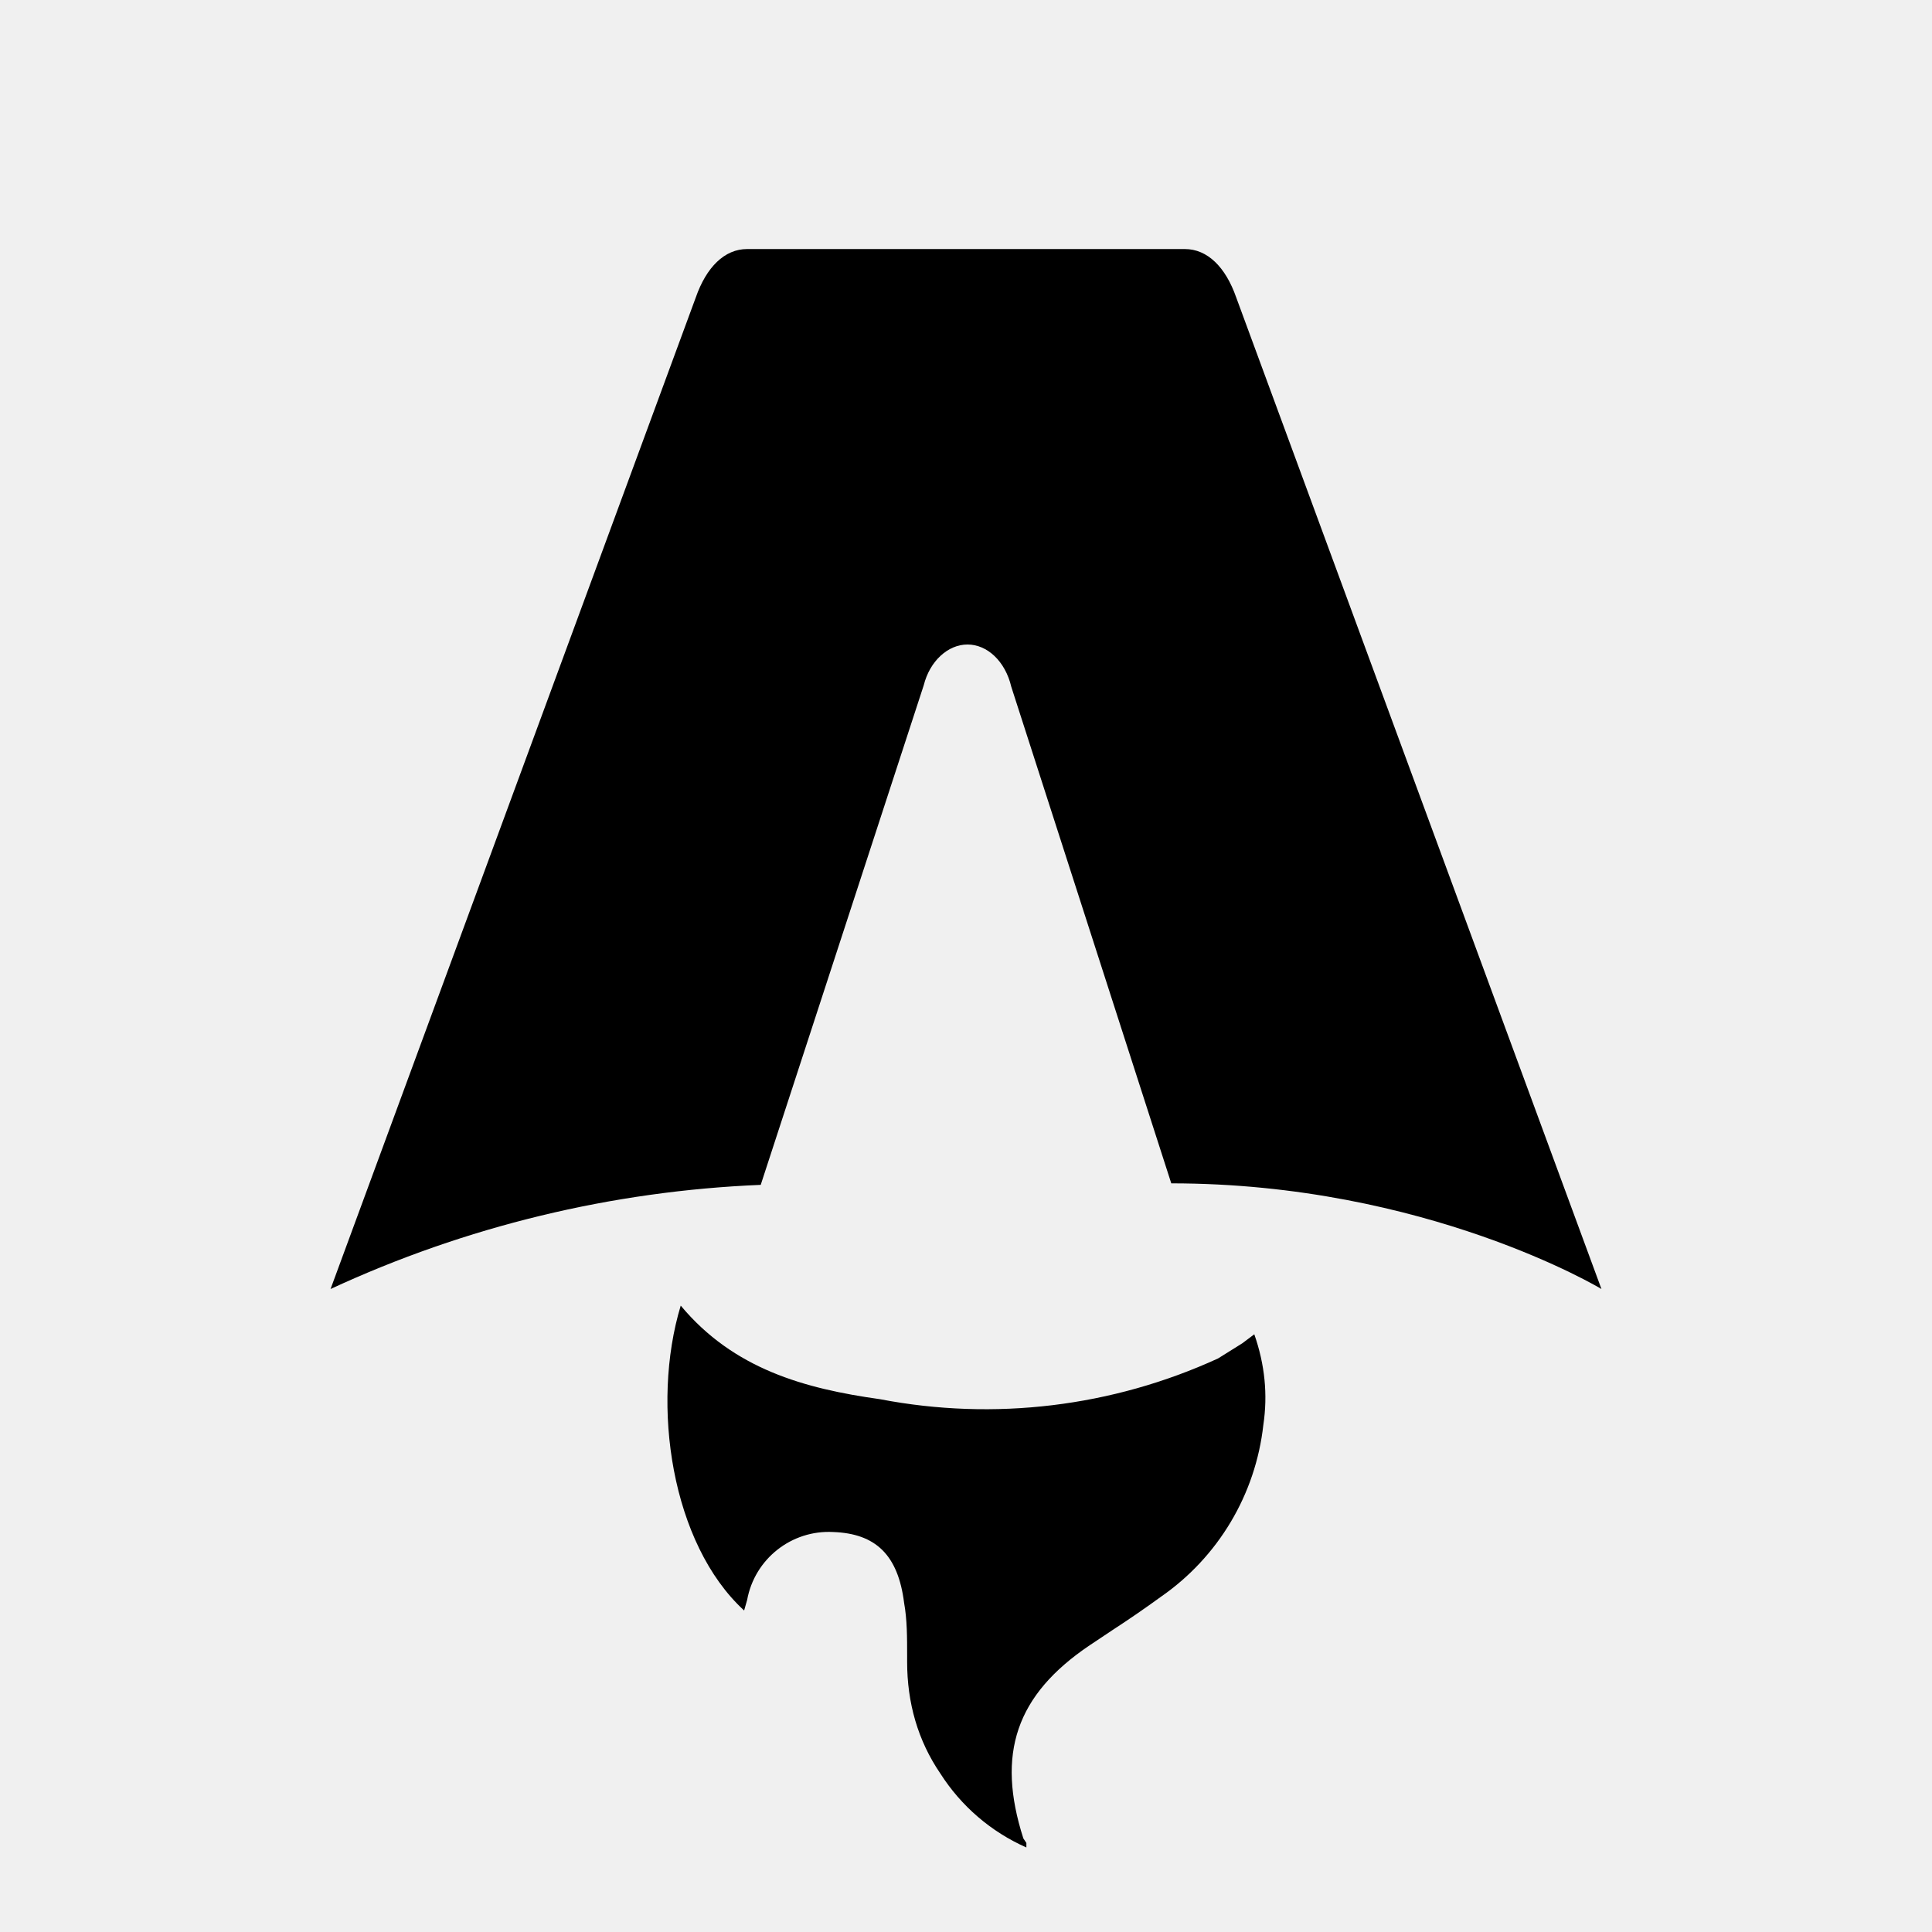
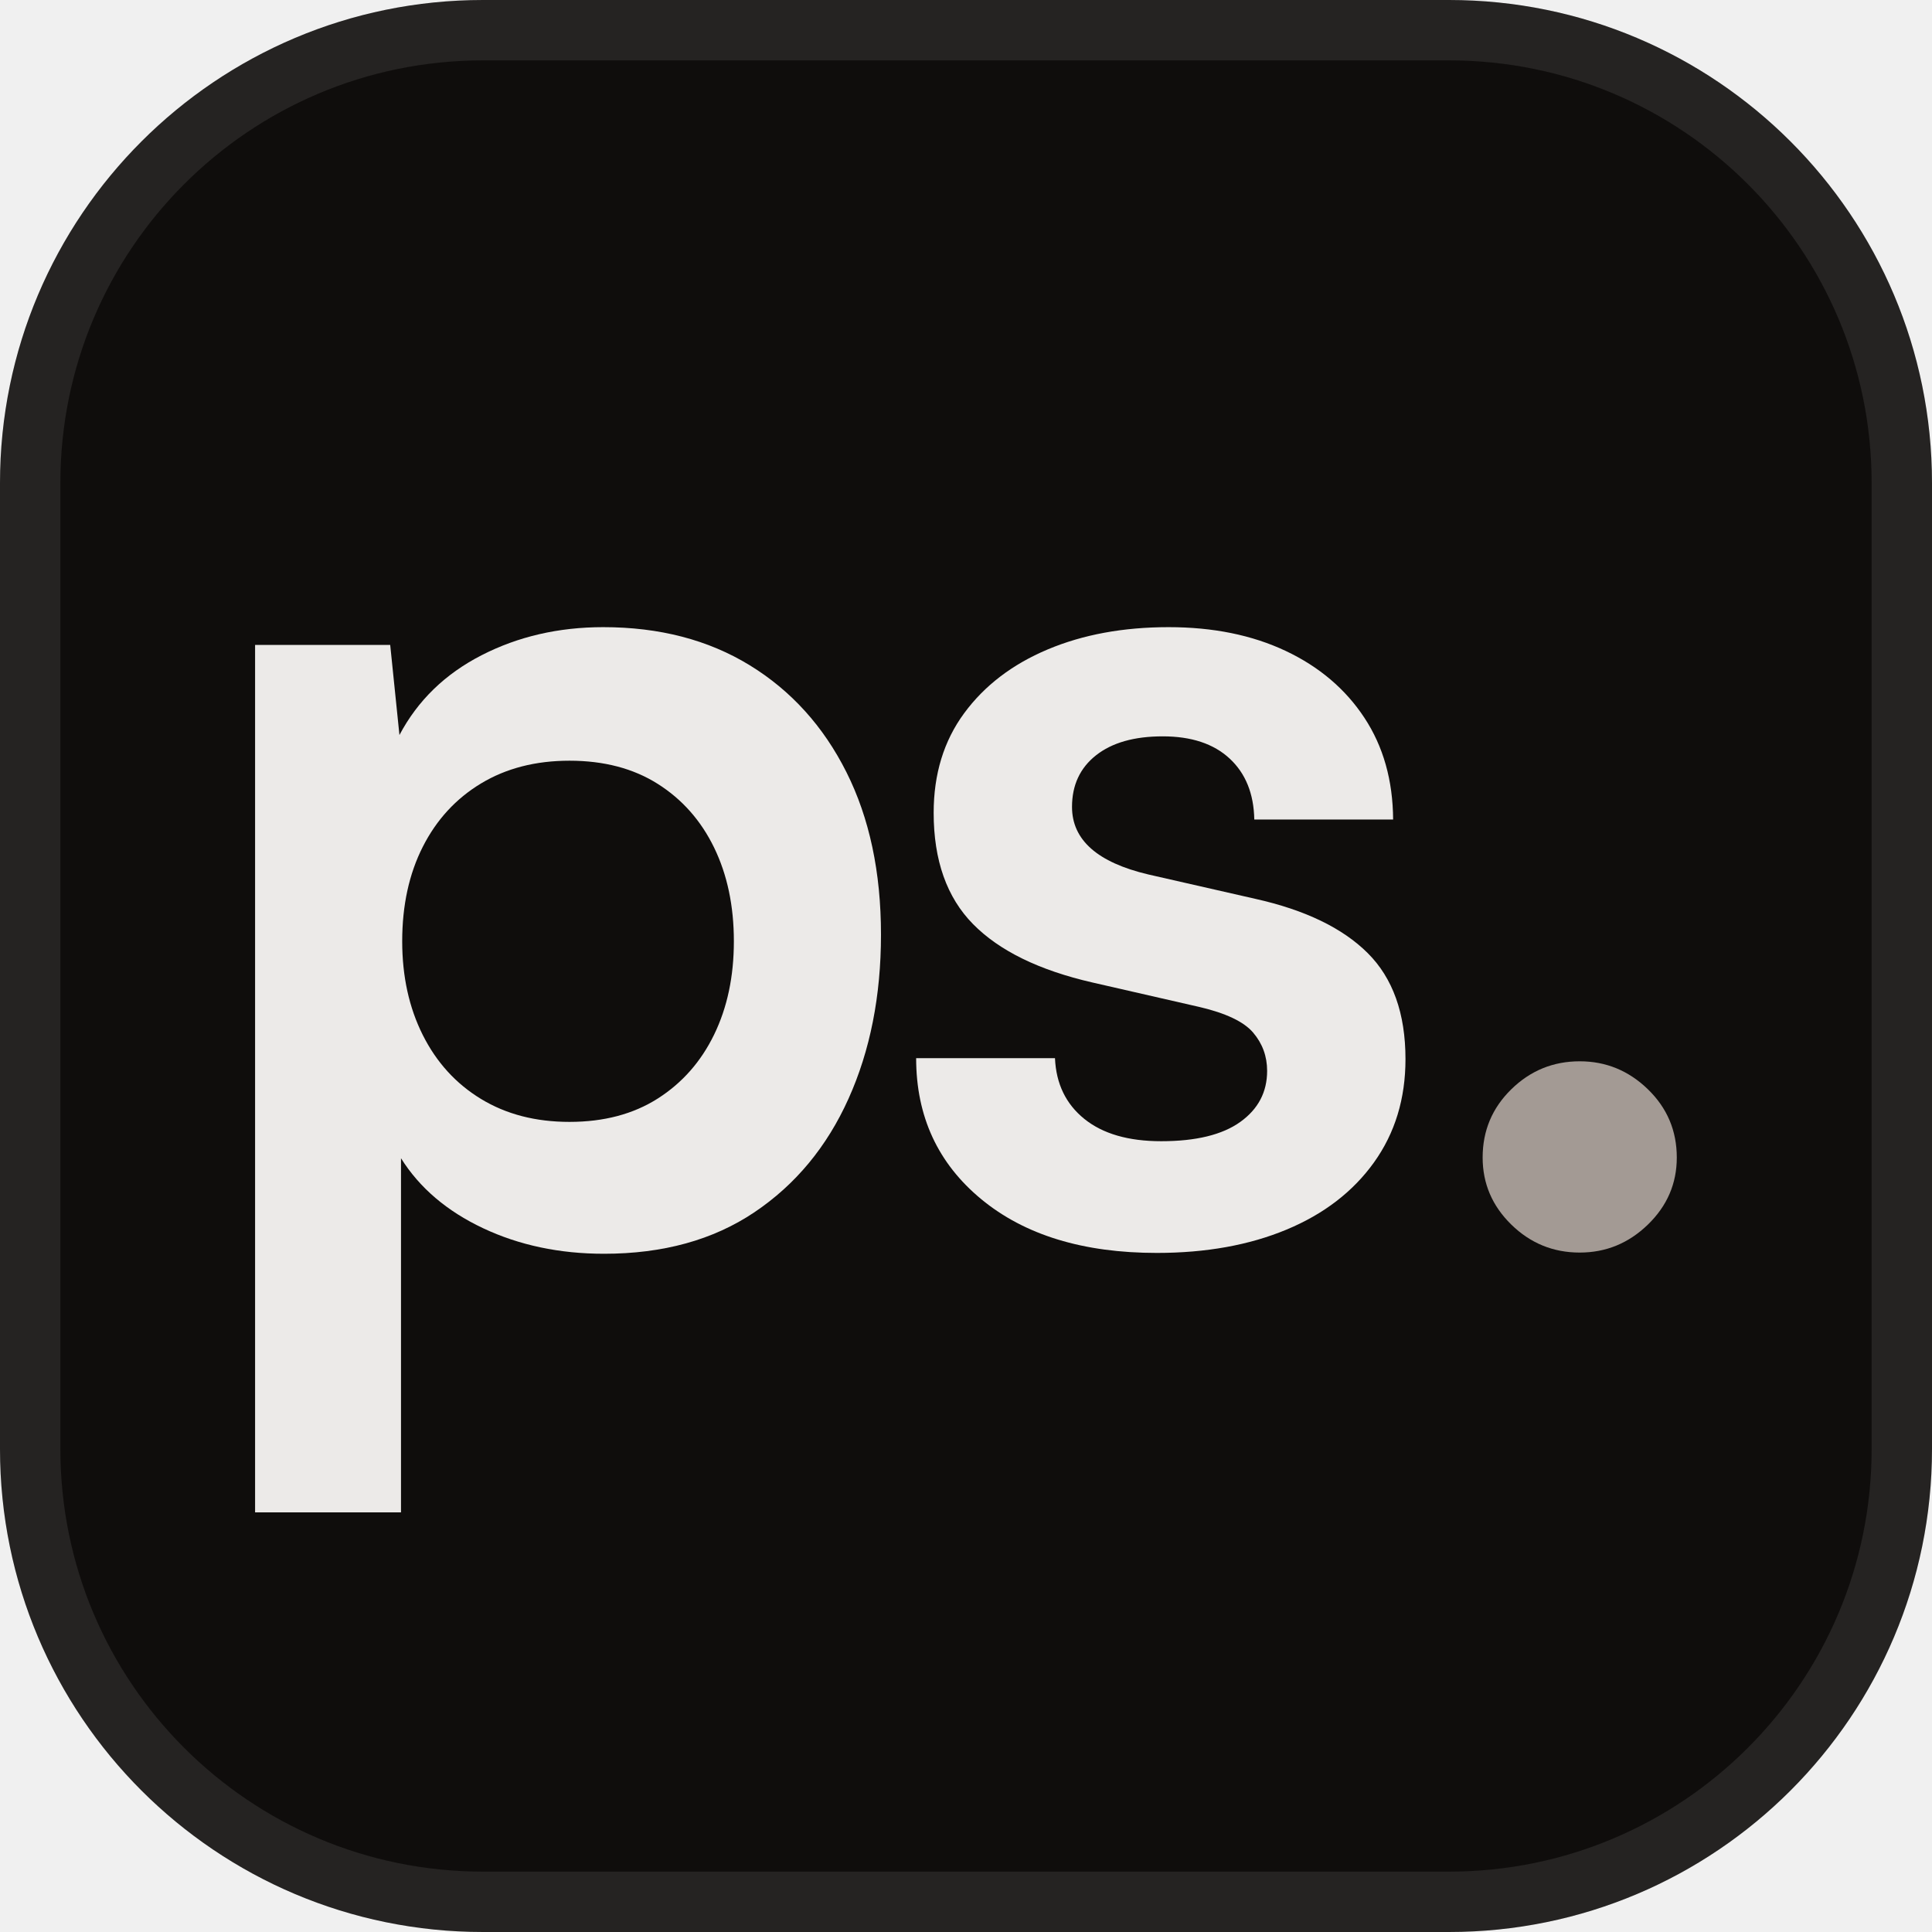
- <svg xmlns="http://www.w3.org/2000/svg" fill="none" viewBox="0 0 128 128">
-   <path d="M50.4 78.5a75.1 75.1 0 0 0-28.5 6.9l24.2-65.7c.7-2 1.9-3.2 3.4-3.2h29c1.5 0 2.7 1.2 3.4 3.2l24.2 65.7s-11.6-7-28.5-7L67 45.5c-.4-1.7-1.6-2.8-2.9-2.8-1.3 0-2.5 1.1-2.9 2.7L50.4 78.5Zm-1.1 28.2Zm-4.2-20.2c-2 6.6-.6 15.8 4.2 20.2a17.5 17.5 0 0 1 .2-.7 5.5 5.5 0 0 1 5.7-4.5c2.8.1 4.3 1.5 4.7 4.7.2 1.1.2 2.3.2 3.5v.4c0 2.7.7 5.2 2.2 7.4a13 13 0 0 0 5.7 4.9v-.3l-.2-.3c-1.8-5.6-.5-9.5 4.4-12.8l1.5-1a73 73 0 0 0 3.2-2.2 16 16 0 0 0 6.8-11.4c.3-2 .1-4-.6-6l-.8.6-1.6 1a37 37 0 0 1-22.4 2.7c-5-.7-9.7-2-13.2-6.2Z" />
-   <style>
-         path { fill: #000; }
-         @media (prefers-color-scheme: dark) {
-             path { fill: #FFF; }
-         }
-     </style>
+ <svg xmlns="http://www.w3.org/2000/svg" viewBox="0 0 128 128">
+   <rect width="128" height="128" rx="32" fill="#0f0d0c" />
+   <rect x="2" y="2" width="124" height="124" rx="30" fill="none" stroke="#ffffff" stroke-opacity="0.09" stroke-width="4" />
+   <g fill="#eceae8" transform="translate(11.86 82) scale(0.0795 -0.0795)">
+     <path d="M63.4 -228.9V494H176L183.7 418.9Q206.5 462 252.15 485.4Q297.8 508.8 353.5 508.8Q423.8 508.8 475.6 477.05Q527.4 445.3 556.2 387.95Q585 330.6 585 252.6Q585 176 557.95 115.85Q530.9 55.7 479.45 21.15Q428 -13.4 354.2 -13.4Q298.6 -13.4 253.4 7.9Q208.2 29.2 185 66.2V-228.9ZM186 247Q186 203.1 203.15 168.9Q220.3 134.7 251.7 115.6Q283.1 96.5 325.4 96.5Q368.4 96.5 398.95 115.95Q429.5 135.4 445.95 169.25Q462.4 203.1 462.4 247Q462.4 291.2 445.95 325.05Q429.5 358.9 398.95 378.2Q368.4 397.5 325.4 397.5Q283.1 397.5 251.7 378.55Q220.3 359.6 203.15 325.75Q186 291.9 186 247Z" />
+     <path d="M25.3 149.6H141Q142.4 117.6 165.45 99Q188.5 80.4 229.5 80.4Q273 80.4 295.4 96.45Q317.8 112.5 317.8 139Q317.8 157.2 306.15 170.9Q294.5 184.6 260.8 192.4L172.1 212.7Q105.5 228 72.7 261.35Q39.9 294.7 39.9 354.1Q39.9 402.5 65.3 437.05Q90.7 471.6 134.85 490.2Q179 508.8 235.7 508.8Q291.3 508.8 333.25 489Q375.2 469.2 398.85 433.3Q422.5 397.4 422.8 348.5H307.1Q306.5 380.8 286.55 399.3Q266.6 417.8 230.8 417.8Q195.2 417.8 175.2 402Q155.2 386.2 155.2 359Q155.2 317.7 218.8 302.7L307.9 282.4Q370.2 268.5 401.65 237.15Q433.1 205.8 433.1 148.8Q433.1 99.4 406.9 62.8Q380.7 26.2 334 6.75Q287.3 -12.7 225.9 -12.7Q133.8 -12.7 79.55 32.1Q25.3 76.9 25.3 149.6Z" transform="translate(589 0)" />
+     <path d="M145.3 -12.4Q112.1 -12.4 88.25 10.95Q64.4 34.3 64.4 66.8Q64.4 100.3 88.25 123.65Q112.1 147 145.3 147Q178.1 147 202.15 123.65Q226.2 100.3 226.2 66.8Q226.2 34.3 202.15 10.95Q178.1 -12.4 145.3 -12.4Z" transform="translate(1022 0)" fill="#a39a94" />
+   </g>
</svg>
